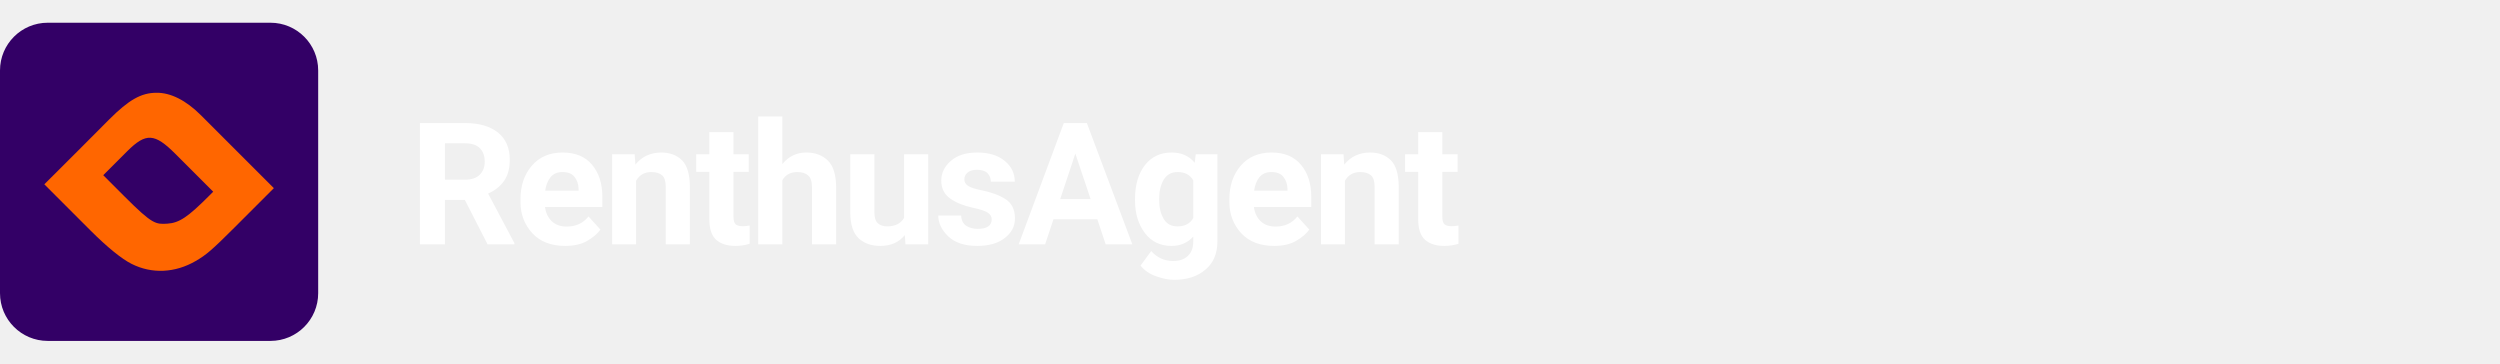
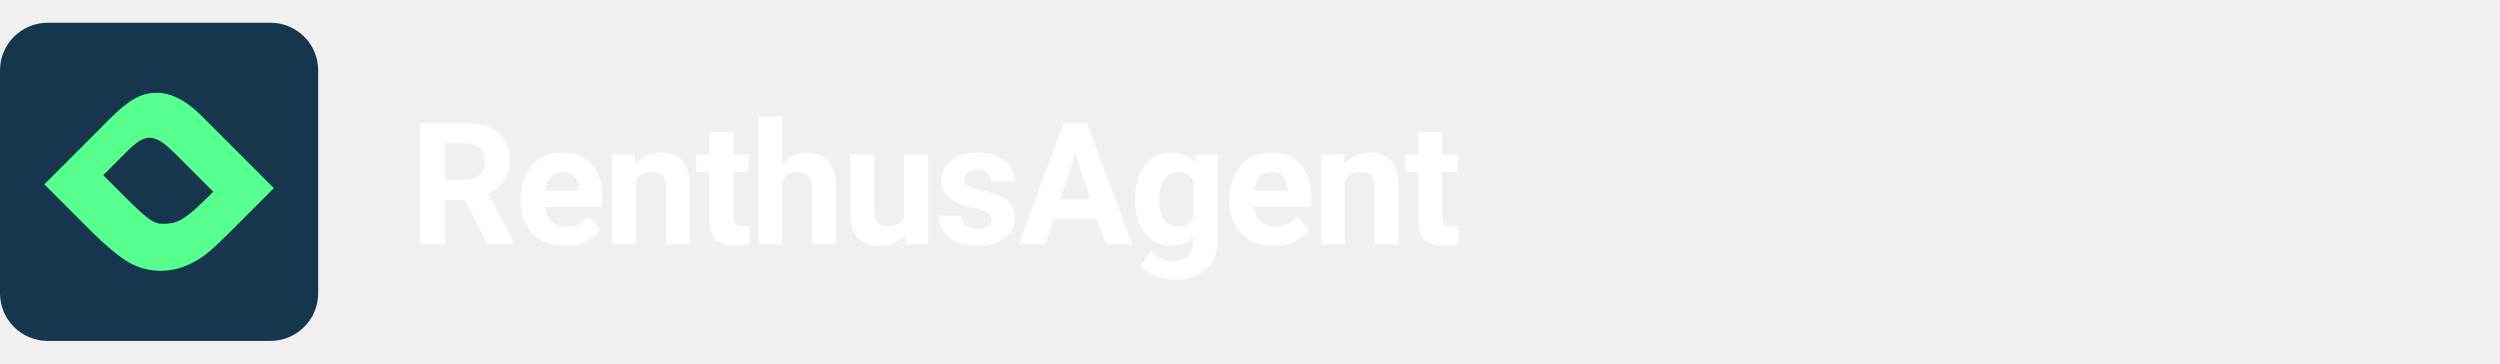
<svg xmlns="http://www.w3.org/2000/svg" width="220" height="32" viewBox="0 0 220 32" fill="none">
-   <rect x="0" y="2" width="28" height="28" rx="4.2" fill="#330066" />
+   <rect x="0" y="2" width="28" height="28" rx="4.2" fill="#16364D" />
  <g transform="translate(0,2) scale(0.8444)">
-     <path fill="#FF6600" fill-rule="nonzero" d="M10.76 15.89l2.5 -2.5c1.95,-1.94 2.85,-1.89 5.02,0.28l3.94 3.94 -0.4 0.4c-2.24,2.25 -3.14,2.85 -4.37,2.93 -1.22,0.07 -1.54,0.1 -4.44,-2.8l-2.25 -2.25zm14.81 -1.62l-4.62 -4.62c-1.57,-1.57 -3.17,-2.37 -4.65,-2.35 -1.59,0 -2.89,0.75 -4.91,2.77l-3.22 3.23 -3.55 3.54 4.84 4.84c1.73,1.73 3.25,2.95 4.25,3.45 2.12,1.07 4.54,0.95 6.69,-0.3 1.07,-0.62 1.67,-1.12 4.02,-3.47l4.12 -4.12 -2.97 -2.97z" />
+     <path fill="#57ff8f" fill-rule="nonzero" d="M10.76 15.89l2.5 -2.5c1.95,-1.94 2.85,-1.89 5.02,0.28l3.94 3.94 -0.4 0.4c-2.24,2.25 -3.14,2.85 -4.37,2.93 -1.22,0.07 -1.54,0.1 -4.44,-2.8l-2.25 -2.25zm14.81 -1.62l-4.62 -4.62c-1.57,-1.57 -3.17,-2.37 -4.65,-2.35 -1.59,0 -2.89,0.75 -4.91,2.77l-3.22 3.23 -3.55 3.54 4.84 4.84c1.73,1.73 3.25,2.95 4.25,3.45 2.12,1.07 4.54,0.95 6.69,-0.3 1.07,-0.62 1.67,-1.12 4.02,-3.47l4.12 -4.12 -2.97 -2.97z" />
  </g>
  <text x="36" y="21.5" fill="#FFFFFF" font-family="system-ui, -apple-system, Segoe UI, Roboto, sans-serif" font-size="15" font-weight="700" letter-spacing="-0.02em">RenthusAgent</text>
</svg>
